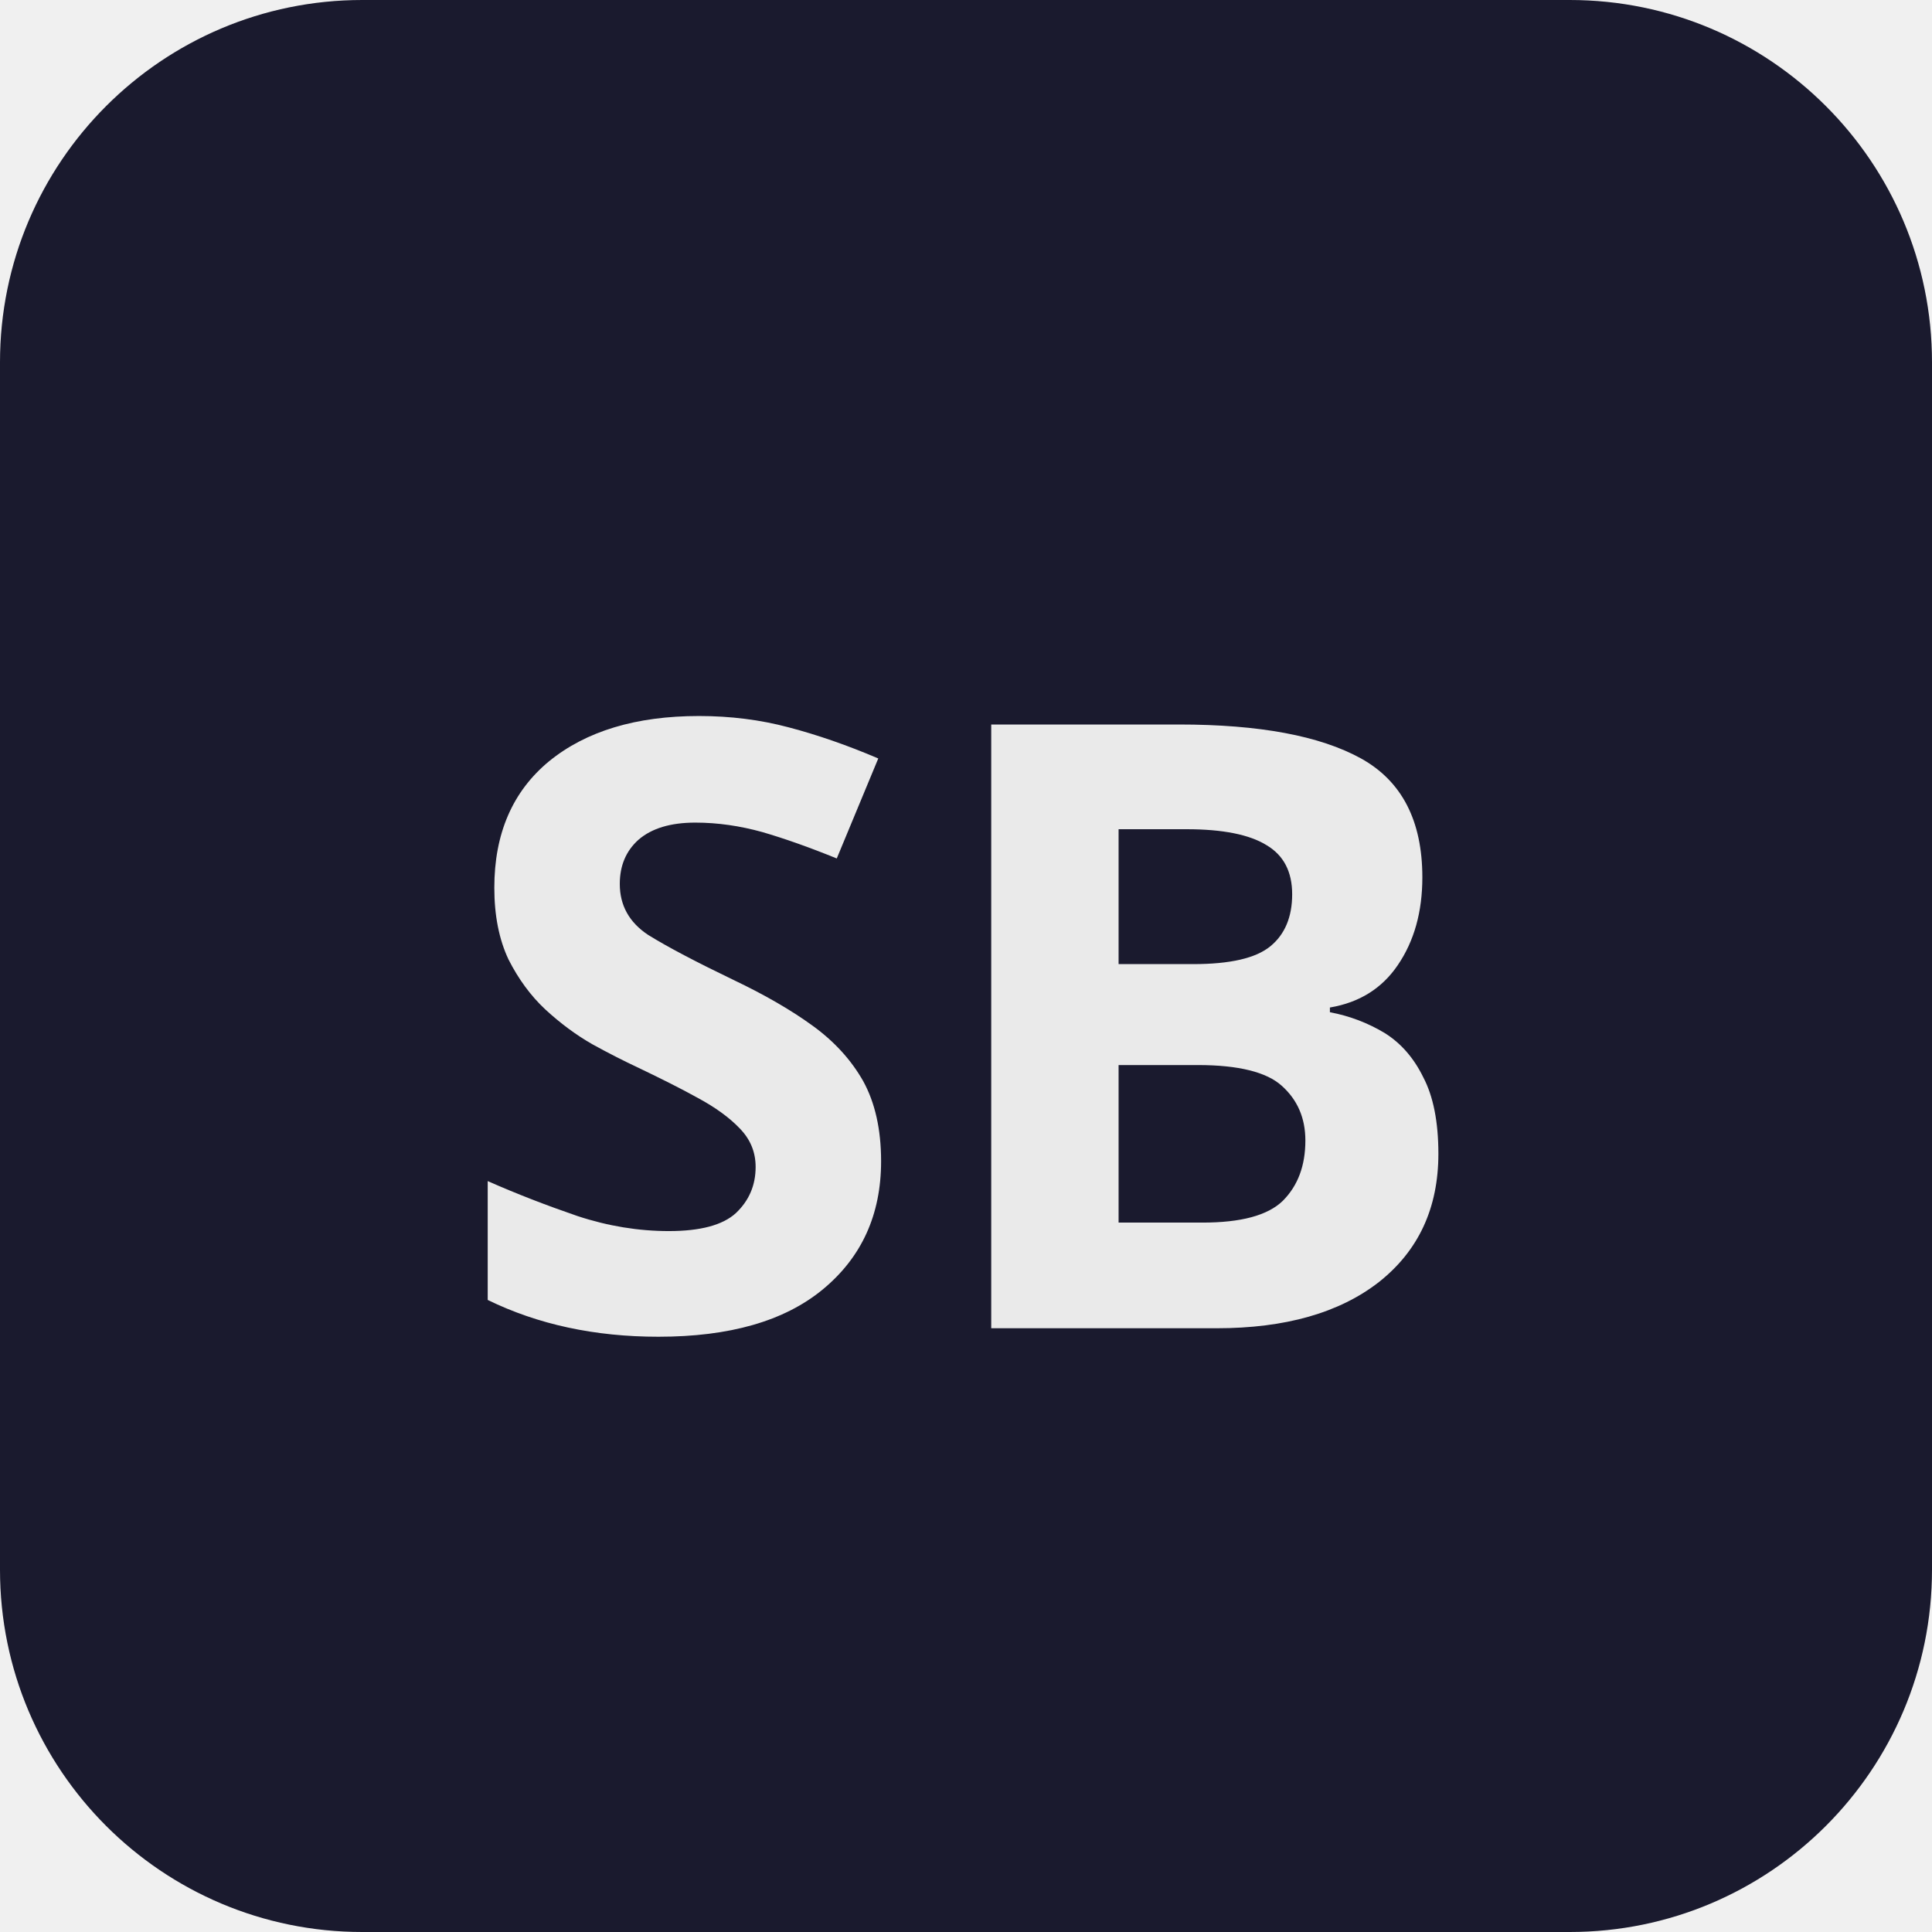
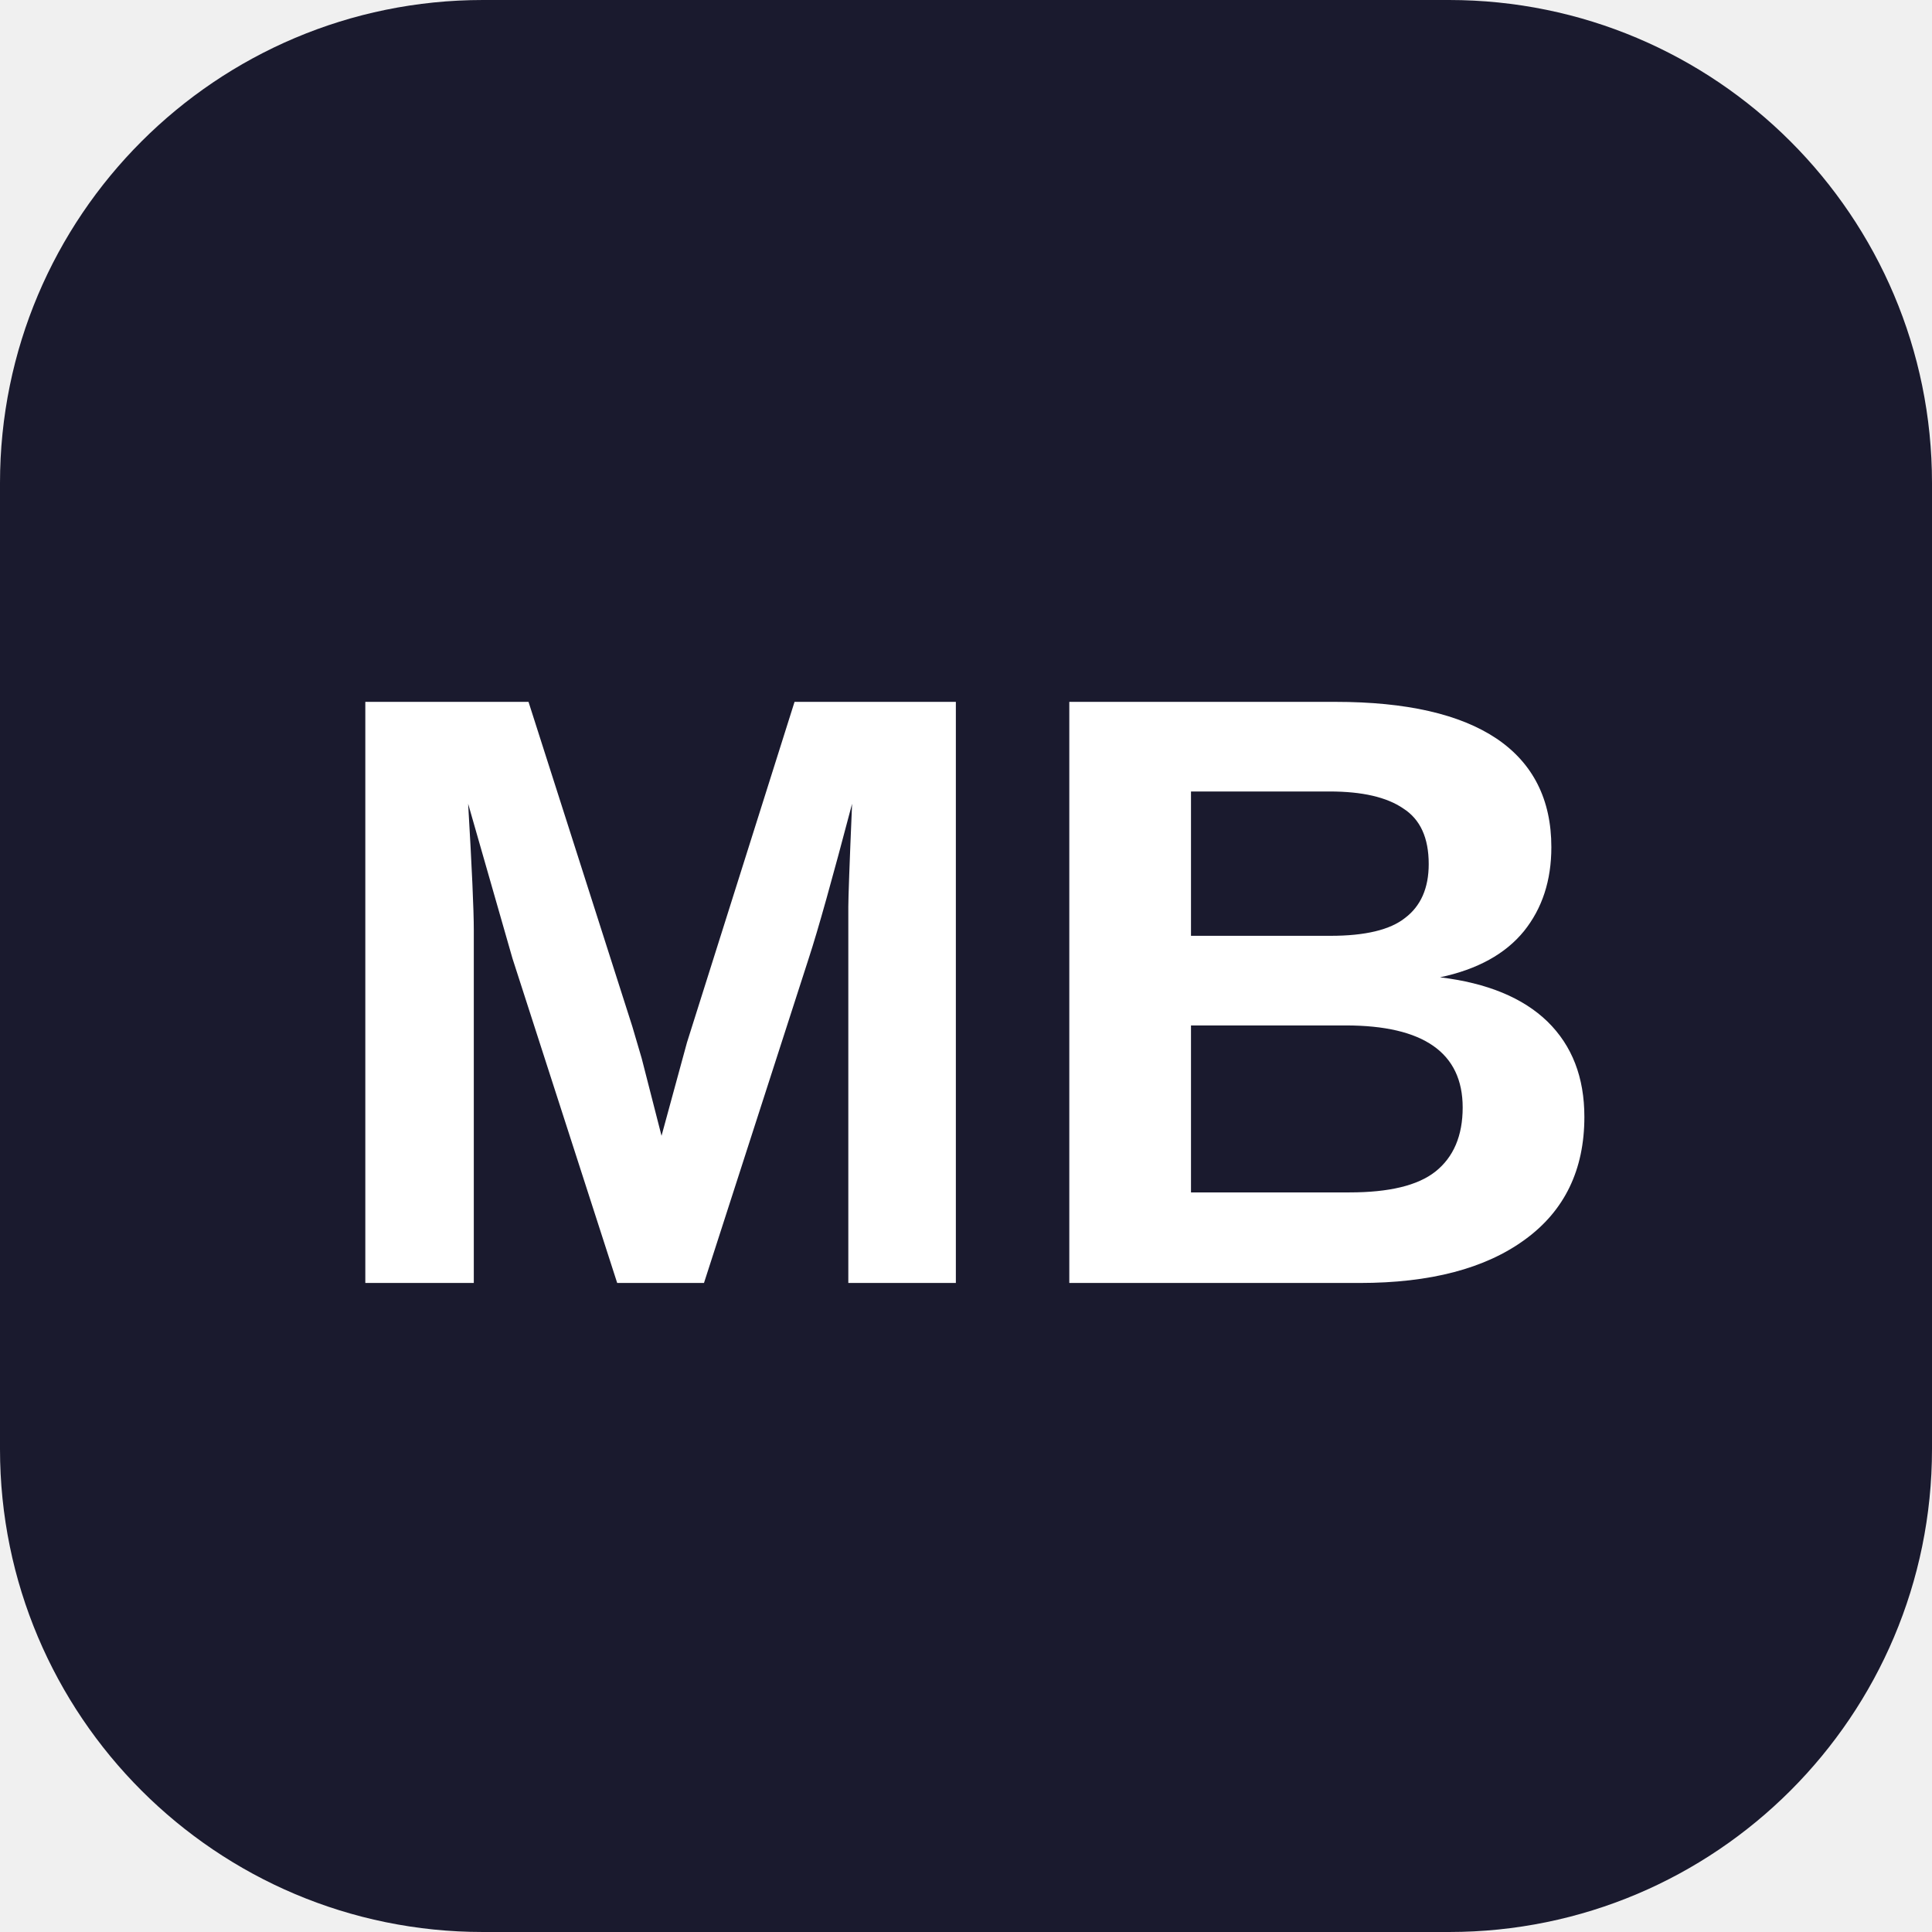
- <svg xmlns="http://www.w3.org/2000/svg" viewBox="0 0 32 32" fill="none">
-   <rect width="32" height="32" rx="6" fill="#1a1a2e" />
-   <text x="16" y="22" text-anchor="middle" fill="#eaeaea" font-family="system-ui" font-size="14" font-weight="600">SB</text>
+ <svg xmlns="http://www.w3.org/2000/svg" viewBox="0 0 32 32">
+   <rect width="32" height="32" rx="8" fill="#1a1a2e" />
+   <text x="50%" y="54%" dominant-baseline="middle" text-anchor="middle" fill="#ffffff" font-family="Arial, sans-serif" font-size="14" font-weight="700">
+     MB
+   </text>
</svg>
